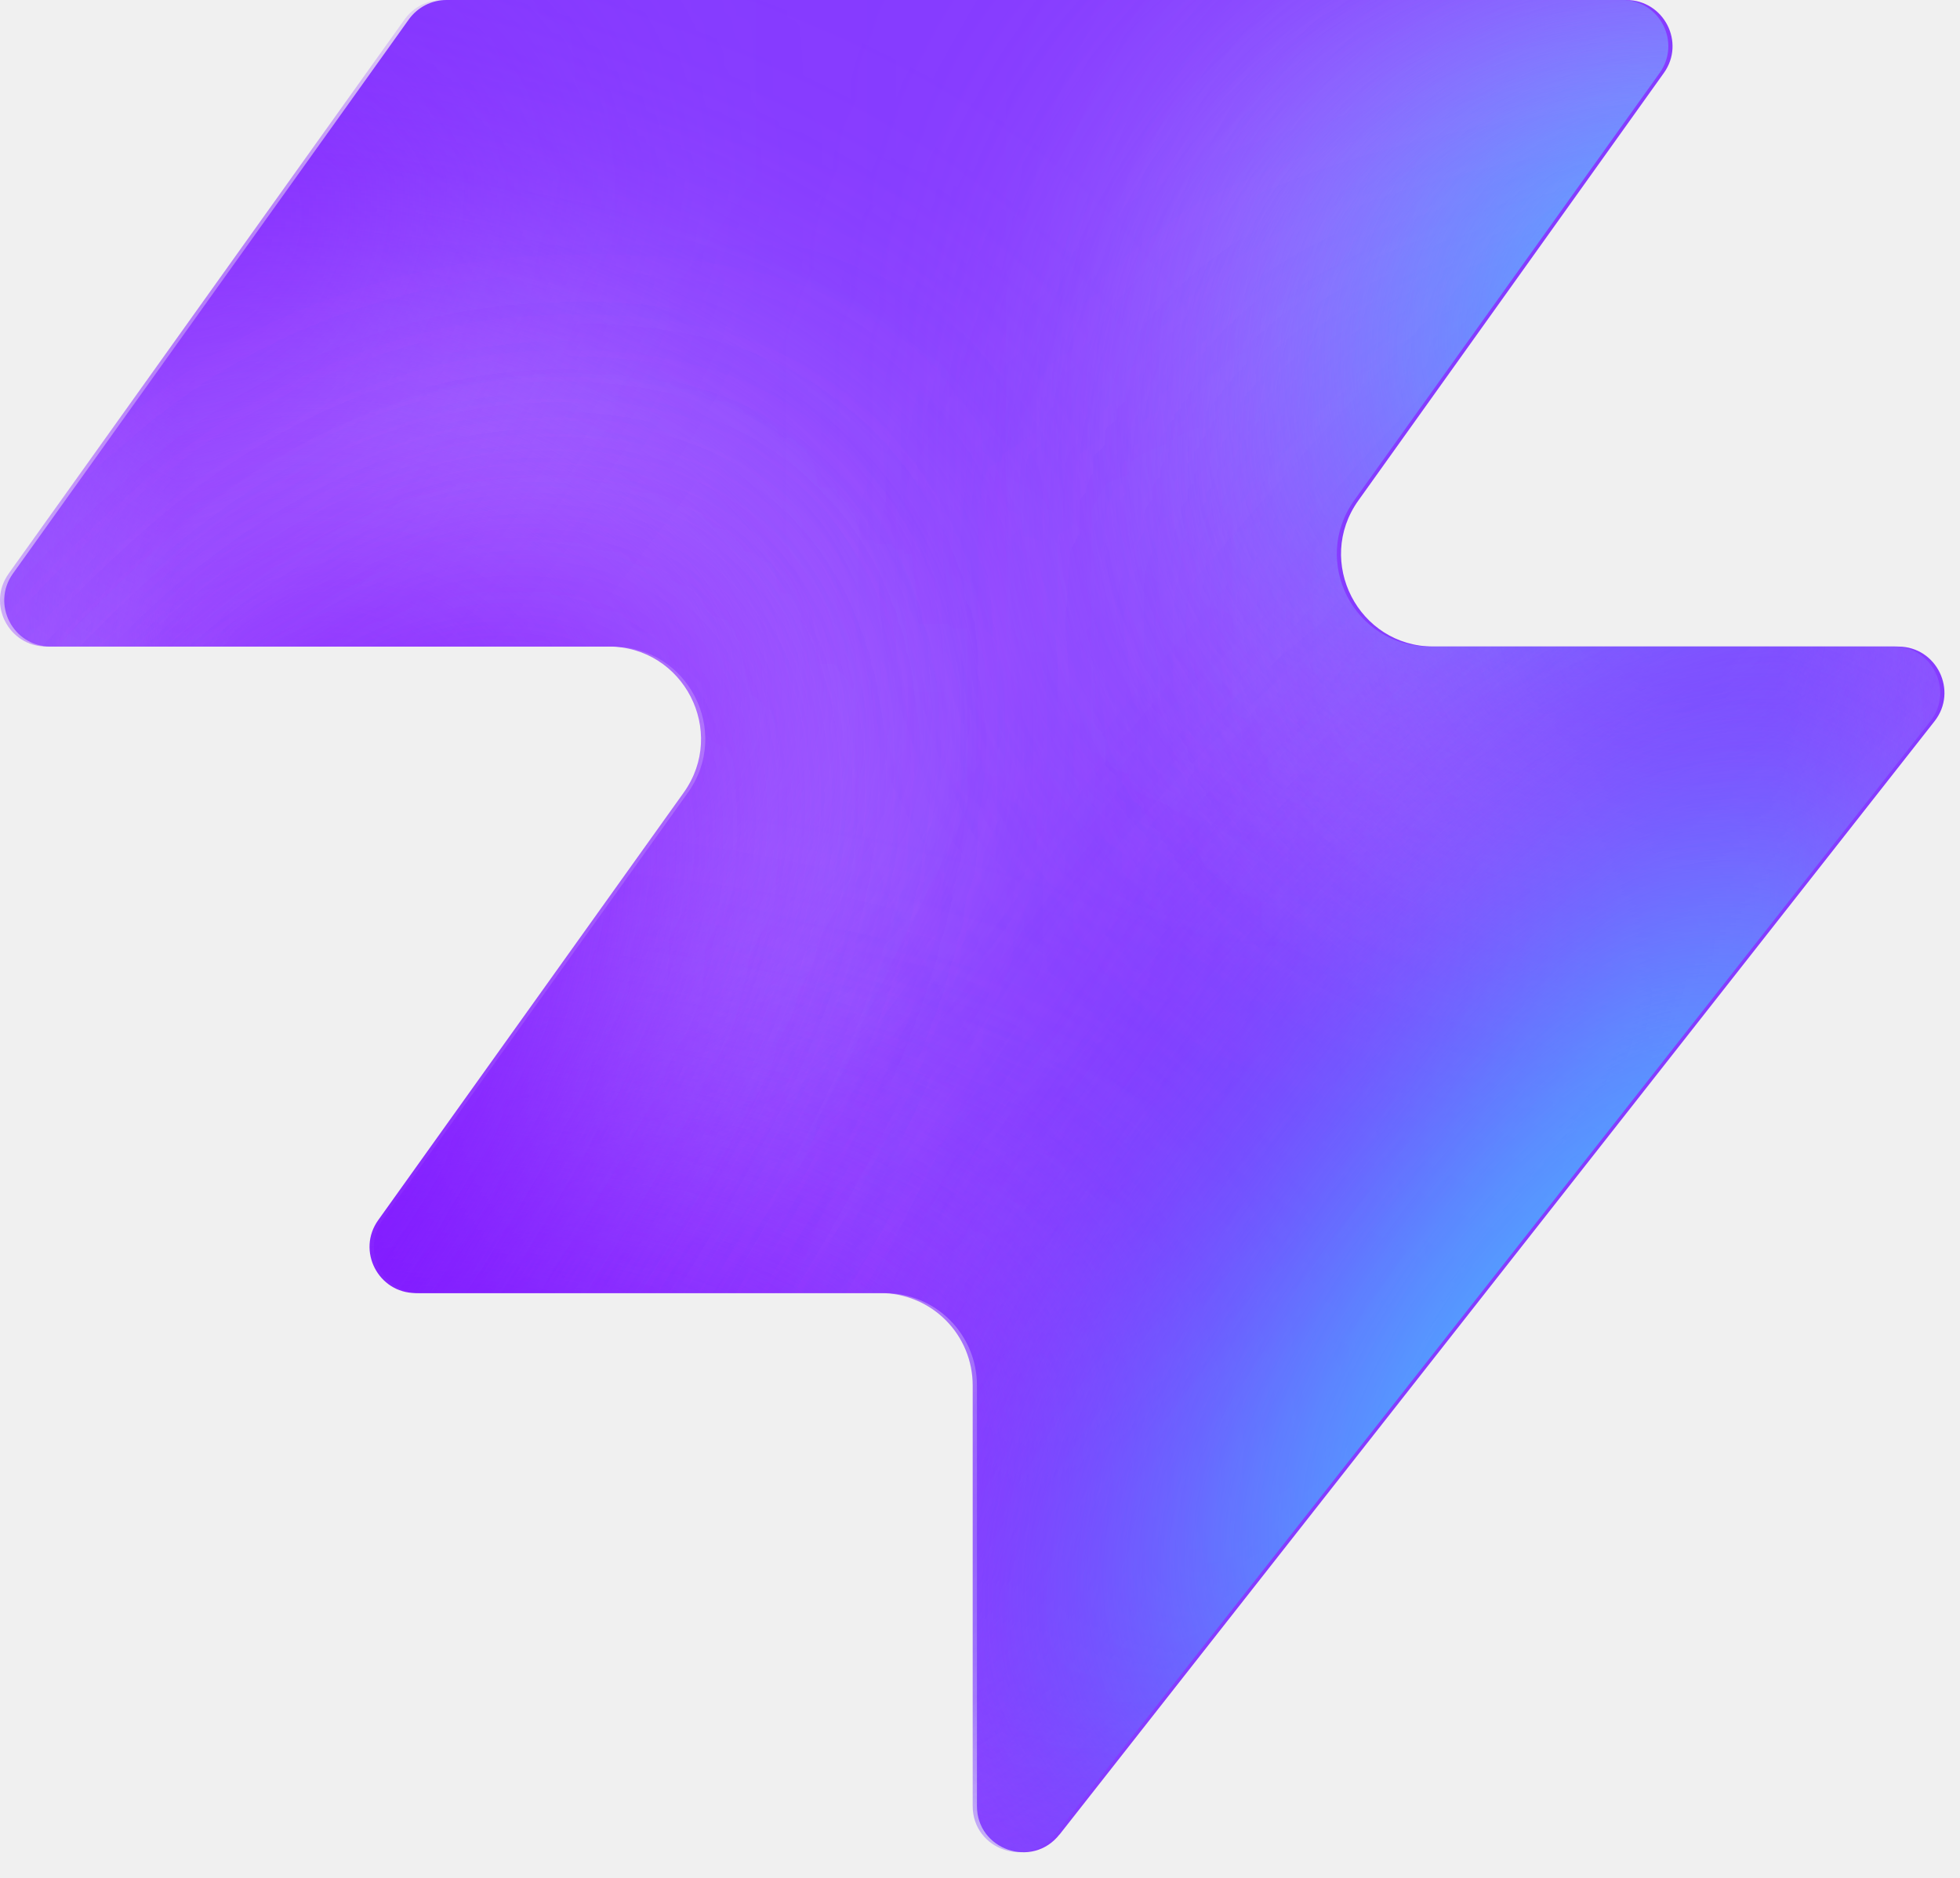
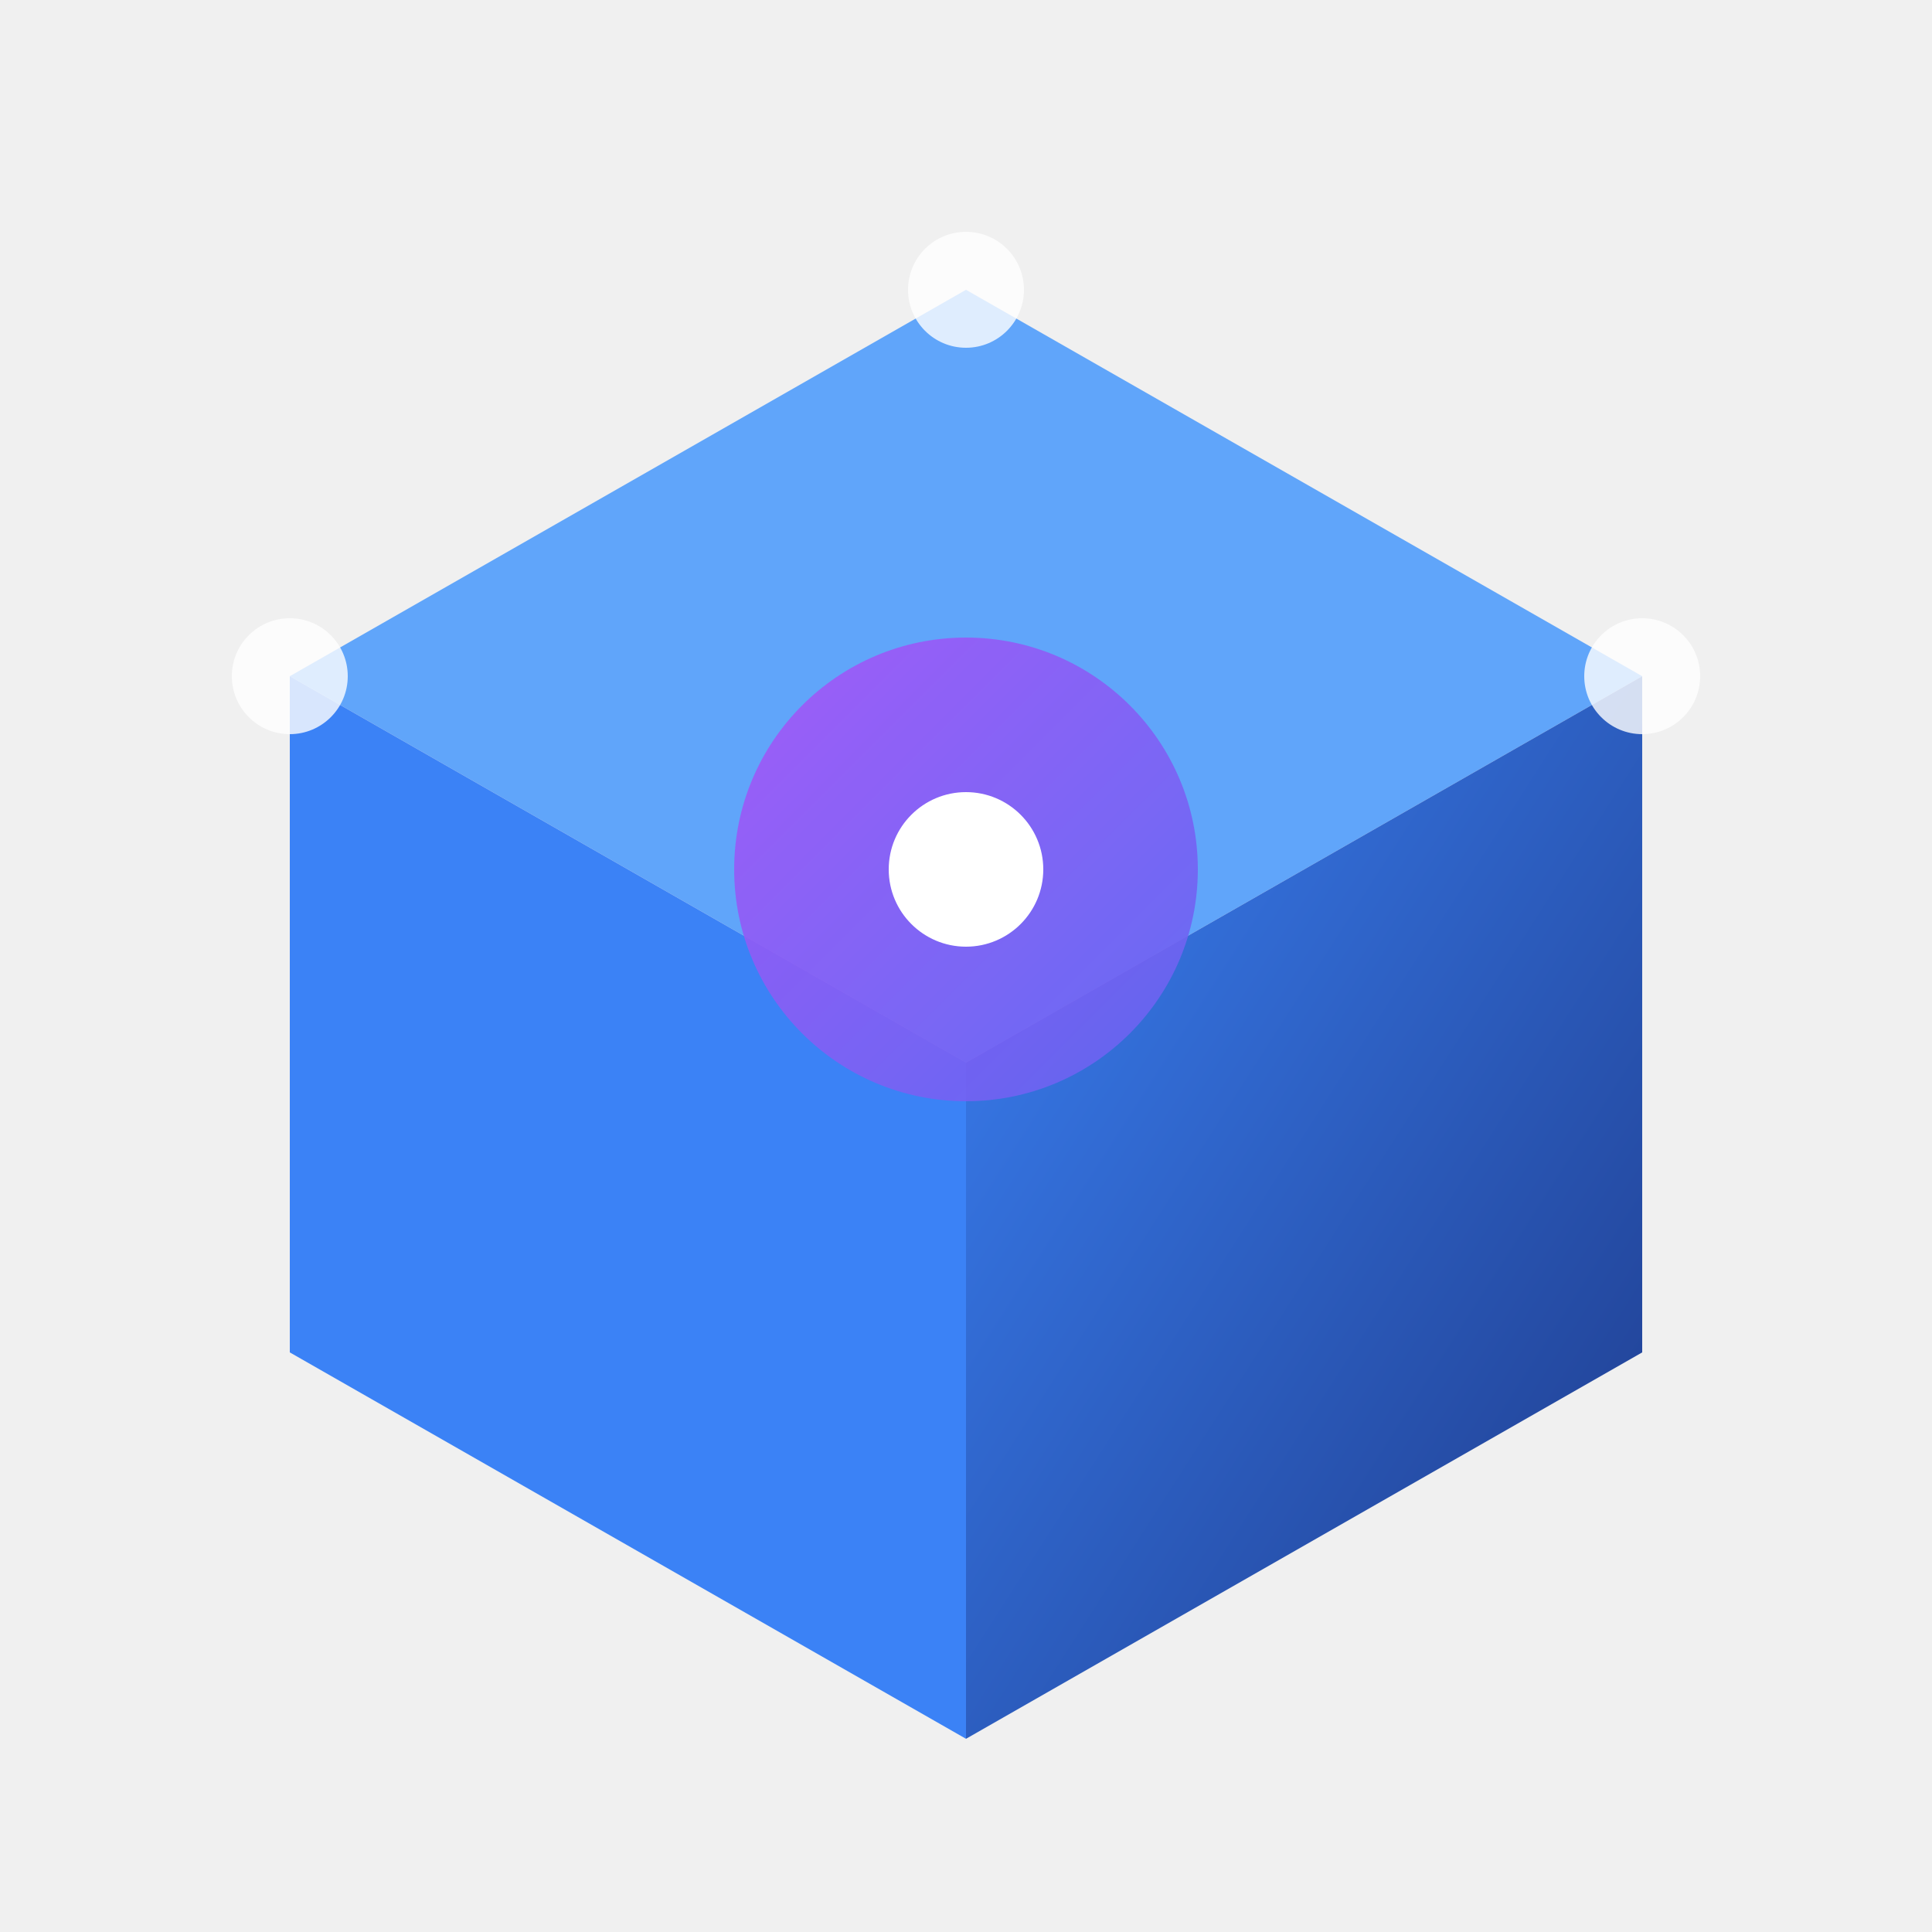
- <svg xmlns="http://www.w3.org/2000/svg" width="48" height="46" fill="none" viewBox="0 0 48 46">
-   <path fill="#863bff" d="M25.946 44.938c-.664.845-2.021.375-2.021-.698V33.937a2.26 2.26 0 0 0-2.262-2.262H10.287c-.92 0-1.456-1.04-.92-1.788l7.48-10.471c1.07-1.497 0-3.578-1.842-3.578H1.237c-.92 0-1.456-1.04-.92-1.788L10.013.474c.214-.297.556-.474.92-.474h28.894c.92 0 1.456 1.04.92 1.788l-7.48 10.471c-1.07 1.498 0 3.579 1.842 3.579h11.377c.943 0 1.473 1.088.89 1.83L25.947 44.94z" style="fill:#863bff;fill:color(display-p3 .525 .23 1);fill-opacity:1" />
-   <mask id="a" width="48" height="46" x="0" y="0" maskUnits="userSpaceOnUse" style="mask-type:alpha">
-     <path fill="#000" d="M25.842 44.938c-.664.844-2.021.375-2.021-.698V33.937a2.26 2.26 0 0 0-2.262-2.262H10.183c-.92 0-1.456-1.04-.92-1.788l7.48-10.471c1.07-1.498 0-3.579-1.842-3.579H1.133c-.92 0-1.456-1.04-.92-1.787L9.91.473c.214-.297.556-.474.92-.474h28.894c.92 0 1.456 1.04.92 1.788l-7.48 10.471c-1.07 1.498 0 3.578 1.842 3.578h11.377c.943 0 1.473 1.088.89 1.832L25.843 44.94z" style="fill:#000;fill-opacity:1" />
-   </mask>
-   <g mask="url(#a)">
-     <g filter="url(#b)">
-       <ellipse cx="5.508" cy="14.704" fill="#ede6ff" rx="5.508" ry="14.704" style="fill:#ede6ff;fill:color(display-p3 .927 .903 1);fill-opacity:1" transform="matrix(.00324 1 1 -.00324 -4.47 31.516)" />
-     </g>
-     <g filter="url(#c)">
-       <ellipse cx="10.399" cy="29.851" fill="#ede6ff" rx="10.399" ry="29.851" style="fill:#ede6ff;fill:color(display-p3 .927 .903 1);fill-opacity:1" transform="matrix(.00324 1 1 -.00324 -39.328 7.883)" />
-     </g>
-     <g filter="url(#d)">
-       <ellipse cx="5.508" cy="30.487" fill="#7e14ff" rx="5.508" ry="30.487" style="fill:#7e14ff;fill:color(display-p3 .492 .077 1);fill-opacity:1" transform="rotate(89.814 -25.913 -14.639)scale(1 -1)" />
-     </g>
-     <g filter="url(#e)">
-       <ellipse cx="5.508" cy="30.599" fill="#7e14ff" rx="5.508" ry="30.599" style="fill:#7e14ff;fill:color(display-p3 .492 .077 1);fill-opacity:1" transform="rotate(89.814 -32.644 -3.334)scale(1 -1)" />
-     </g>
-     <g filter="url(#f)">
-       <ellipse cx="5.508" cy="30.599" fill="#7e14ff" rx="5.508" ry="30.599" style="fill:#7e14ff;fill:color(display-p3 .492 .077 1);fill-opacity:1" transform="matrix(.00324 1 1 -.00324 -34.34 30.47)" />
-     </g>
-     <g filter="url(#g)">
-       <ellipse cx="14.072" cy="22.078" fill="#ede6ff" rx="14.072" ry="22.078" style="fill:#ede6ff;fill:color(display-p3 .927 .903 1);fill-opacity:1" transform="rotate(93.35 24.506 48.493)scale(-1 1)" />
-     </g>
-     <g filter="url(#h)">
-       <ellipse cx="3.47" cy="21.501" fill="#7e14ff" rx="3.47" ry="21.501" style="fill:#7e14ff;fill:color(display-p3 .492 .077 1);fill-opacity:1" transform="rotate(89.009 28.708 47.59)scale(-1 1)" />
-     </g>
-     <g filter="url(#i)">
-       <ellipse cx="3.47" cy="21.501" fill="#7e14ff" rx="3.47" ry="21.501" style="fill:#7e14ff;fill:color(display-p3 .492 .077 1);fill-opacity:1" transform="rotate(89.009 28.708 47.59)scale(-1 1)" />
-     </g>
-     <g filter="url(#j)">
-       <ellipse cx=".387" cy="8.972" fill="#7e14ff" rx="4.407" ry="29.108" style="fill:#7e14ff;fill:color(display-p3 .492 .077 1);fill-opacity:1" transform="rotate(39.51 .387 8.972)" />
-     </g>
-     <g filter="url(#k)">
-       <ellipse cx="47.523" cy="-6.092" fill="#7e14ff" rx="4.407" ry="29.108" style="fill:#7e14ff;fill:color(display-p3 .492 .077 1);fill-opacity:1" transform="rotate(37.892 47.523 -6.092)" />
-     </g>
-     <g filter="url(#l)">
-       <ellipse cx="41.412" cy="6.333" fill="#47bfff" rx="5.971" ry="9.665" style="fill:#47bfff;fill:color(display-p3 .28 .748 1);fill-opacity:1" transform="rotate(37.892 41.412 6.333)" />
-     </g>
-     <g filter="url(#m)">
-       <ellipse cx="-1.879" cy="38.332" fill="#7e14ff" rx="4.407" ry="29.108" style="fill:#7e14ff;fill:color(display-p3 .492 .077 1);fill-opacity:1" transform="rotate(37.892 -1.88 38.332)" />
-     </g>
-     <g filter="url(#n)">
-       <ellipse cx="-1.879" cy="38.332" fill="#7e14ff" rx="4.407" ry="29.108" style="fill:#7e14ff;fill:color(display-p3 .492 .077 1);fill-opacity:1" transform="rotate(37.892 -1.88 38.332)" />
-     </g>
-     <g filter="url(#o)">
-       <ellipse cx="35.651" cy="29.907" fill="#7e14ff" rx="4.407" ry="29.108" style="fill:#7e14ff;fill:color(display-p3 .492 .077 1);fill-opacity:1" transform="rotate(37.892 35.651 29.907)" />
-     </g>
-     <g filter="url(#p)">
-       <ellipse cx="38.418" cy="32.4" fill="#47bfff" rx="5.971" ry="15.297" style="fill:#47bfff;fill:color(display-p3 .28 .748 1);fill-opacity:1" transform="rotate(37.892 38.418 32.4)" />
-     </g>
-   </g>
+ <svg xmlns="http://www.w3.org/2000/svg" viewBox="0 0 100 100" width="100" height="100">
  <defs>
-     <filter id="b" width="60.045" height="41.654" x="-19.77" y="16.149" color-interpolation-filters="sRGB" filterUnits="userSpaceOnUse">
-       <feFlood flood-opacity="0" result="BackgroundImageFix" />
-       <feBlend in="SourceGraphic" in2="BackgroundImageFix" result="shape" />
-       <feGaussianBlur result="effect1_foregroundBlur_2002_17158" stdDeviation="7.659" />
-     </filter>
-     <filter id="c" width="90.34" height="51.437" x="-54.613" y="-7.533" color-interpolation-filters="sRGB" filterUnits="userSpaceOnUse">
-       <feFlood flood-opacity="0" result="BackgroundImageFix" />
-       <feBlend in="SourceGraphic" in2="BackgroundImageFix" result="shape" />
-       <feGaussianBlur result="effect1_foregroundBlur_2002_17158" stdDeviation="7.659" />
-     </filter>
-     <filter id="d" width="79.355" height="29.4" x="-49.64" y="2.03" color-interpolation-filters="sRGB" filterUnits="userSpaceOnUse">
-       <feFlood flood-opacity="0" result="BackgroundImageFix" />
-       <feBlend in="SourceGraphic" in2="BackgroundImageFix" result="shape" />
-       <feGaussianBlur result="effect1_foregroundBlur_2002_17158" stdDeviation="4.596" />
-     </filter>
-     <filter id="e" width="79.579" height="29.4" x="-45.045" y="20.029" color-interpolation-filters="sRGB" filterUnits="userSpaceOnUse">
-       <feFlood flood-opacity="0" result="BackgroundImageFix" />
-       <feBlend in="SourceGraphic" in2="BackgroundImageFix" result="shape" />
-       <feGaussianBlur result="effect1_foregroundBlur_2002_17158" stdDeviation="4.596" />
-     </filter>
-     <filter id="f" width="79.579" height="29.4" x="-43.513" y="21.178" color-interpolation-filters="sRGB" filterUnits="userSpaceOnUse">
-       <feFlood flood-opacity="0" result="BackgroundImageFix" />
-       <feBlend in="SourceGraphic" in2="BackgroundImageFix" result="shape" />
-       <feGaussianBlur result="effect1_foregroundBlur_2002_17158" stdDeviation="4.596" />
-     </filter>
-     <filter id="g" width="74.749" height="58.852" x="15.756" y="-17.901" color-interpolation-filters="sRGB" filterUnits="userSpaceOnUse">
-       <feFlood flood-opacity="0" result="BackgroundImageFix" />
-       <feBlend in="SourceGraphic" in2="BackgroundImageFix" result="shape" />
-       <feGaussianBlur result="effect1_foregroundBlur_2002_17158" stdDeviation="7.659" />
-     </filter>
-     <filter id="h" width="61.377" height="25.362" x="23.548" y="2.284" color-interpolation-filters="sRGB" filterUnits="userSpaceOnUse">
-       <feFlood flood-opacity="0" result="BackgroundImageFix" />
-       <feBlend in="SourceGraphic" in2="BackgroundImageFix" result="shape" />
-       <feGaussianBlur result="effect1_foregroundBlur_2002_17158" stdDeviation="4.596" />
-     </filter>
-     <filter id="i" width="61.377" height="25.362" x="23.548" y="2.284" color-interpolation-filters="sRGB" filterUnits="userSpaceOnUse">
-       <feFlood flood-opacity="0" result="BackgroundImageFix" />
-       <feBlend in="SourceGraphic" in2="BackgroundImageFix" result="shape" />
-       <feGaussianBlur result="effect1_foregroundBlur_2002_17158" stdDeviation="4.596" />
-     </filter>
-     <filter id="j" width="56.045" height="63.649" x="-27.636" y="-22.853" color-interpolation-filters="sRGB" filterUnits="userSpaceOnUse">
-       <feFlood flood-opacity="0" result="BackgroundImageFix" />
-       <feBlend in="SourceGraphic" in2="BackgroundImageFix" result="shape" />
-       <feGaussianBlur result="effect1_foregroundBlur_2002_17158" stdDeviation="4.596" />
-     </filter>
-     <filter id="k" width="54.814" height="64.646" x="20.116" y="-38.415" color-interpolation-filters="sRGB" filterUnits="userSpaceOnUse">
-       <feFlood flood-opacity="0" result="BackgroundImageFix" />
-       <feBlend in="SourceGraphic" in2="BackgroundImageFix" result="shape" />
-       <feGaussianBlur result="effect1_foregroundBlur_2002_17158" stdDeviation="4.596" />
-     </filter>
-     <filter id="l" width="33.541" height="35.313" x="24.641" y="-11.323" color-interpolation-filters="sRGB" filterUnits="userSpaceOnUse">
-       <feFlood flood-opacity="0" result="BackgroundImageFix" />
-       <feBlend in="SourceGraphic" in2="BackgroundImageFix" result="shape" />
-       <feGaussianBlur result="effect1_foregroundBlur_2002_17158" stdDeviation="4.596" />
-     </filter>
-     <filter id="m" width="54.814" height="64.646" x="-29.286" y="6.009" color-interpolation-filters="sRGB" filterUnits="userSpaceOnUse">
-       <feFlood flood-opacity="0" result="BackgroundImageFix" />
-       <feBlend in="SourceGraphic" in2="BackgroundImageFix" result="shape" />
-       <feGaussianBlur result="effect1_foregroundBlur_2002_17158" stdDeviation="4.596" />
-     </filter>
-     <filter id="n" width="54.814" height="64.646" x="-29.286" y="6.009" color-interpolation-filters="sRGB" filterUnits="userSpaceOnUse">
-       <feFlood flood-opacity="0" result="BackgroundImageFix" />
-       <feBlend in="SourceGraphic" in2="BackgroundImageFix" result="shape" />
-       <feGaussianBlur result="effect1_foregroundBlur_2002_17158" stdDeviation="4.596" />
-     </filter>
-     <filter id="o" width="54.814" height="64.646" x="8.244" y="-2.416" color-interpolation-filters="sRGB" filterUnits="userSpaceOnUse">
-       <feFlood flood-opacity="0" result="BackgroundImageFix" />
-       <feBlend in="SourceGraphic" in2="BackgroundImageFix" result="shape" />
-       <feGaussianBlur result="effect1_foregroundBlur_2002_17158" stdDeviation="4.596" />
-     </filter>
-     <filter id="p" width="39.409" height="43.623" x="18.713" y="10.588" color-interpolation-filters="sRGB" filterUnits="userSpaceOnUse">
-       <feFlood flood-opacity="0" result="BackgroundImageFix" />
-       <feBlend in="SourceGraphic" in2="BackgroundImageFix" result="shape" />
-       <feGaussianBlur result="effect1_foregroundBlur_2002_17158" stdDeviation="4.596" />
-     </filter>
+     <linearGradient id="blueGradient" x1="0%" y1="0%" x2="100%" y2="100%">
+       <stop offset="0%" stop-color="#3b82f6" />
+       <stop offset="100%" stop-color="#1e3a8a" />
+     </linearGradient>
+     <linearGradient id="aiGradient" x1="0%" y1="0%" x2="100%" y2="100%">
+       <stop offset="0%" stop-color="#a855f7" />
+       <stop offset="100%" stop-color="#6366f1" />
+     </linearGradient>
  </defs>
+   <polygon points="50,15 85,35 50,55 15,35" fill="#60a5fa" />
+   <polygon points="15,35 50,55 50,90 15,70" fill="#3b82f6" />
+   <polygon points="50,55 85,35 85,70 50,90" fill="url(#blueGradient)" />
+   <circle cx="50" cy="45" r="12" fill="url(#aiGradient)" opacity="0.9" />
+   <circle cx="50" cy="45" r="4" fill="#ffffff" />
+   <circle cx="50" cy="15" r="3" fill="#ffffff" opacity="0.8" />
+   <circle cx="85" cy="35" r="3" fill="#ffffff" opacity="0.8" />
+   <circle cx="15" cy="35" r="3" fill="#ffffff" opacity="0.8" />
</svg>
